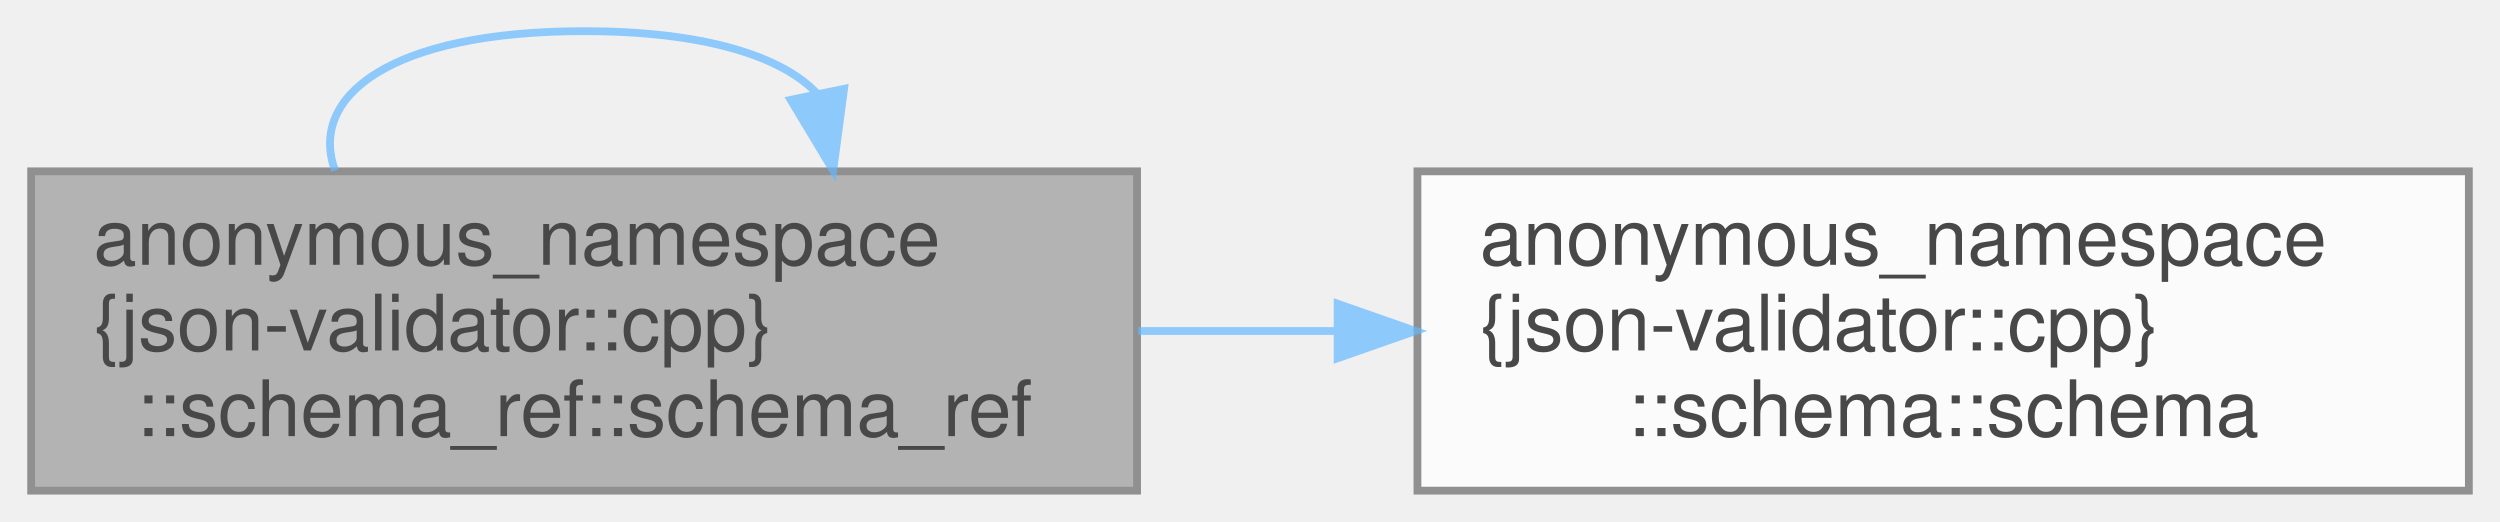
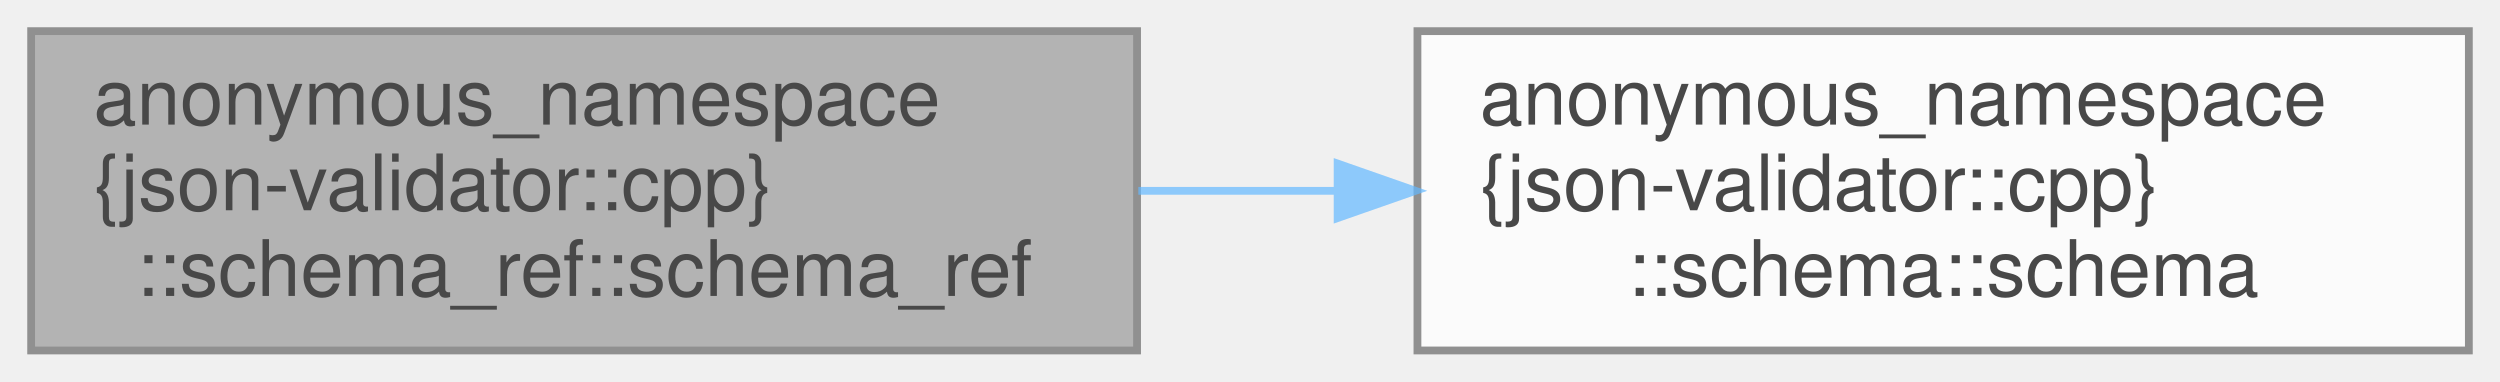
- <svg xmlns="http://www.w3.org/2000/svg" xmlns:xlink="http://www.w3.org/1999/xlink" width="321pt" height="67pt" viewBox="0.00 0.00 321.00 67.00">
+ <svg xmlns="http://www.w3.org/2000/svg" xmlns:xlink="http://www.w3.org/1999/xlink" width="321pt" height="49pt" viewBox="0.00 0.00 321.00 49.00">
  <svg id="main" version="1.1" xml:space="preserve">
    <style type="text/css">
.node, .edge {opacity: 0.7;}
.node.selected, .edge.selected {opacity: 1;}
.edge:hover path { stroke: red; }
.edge:hover polygon { stroke: red; fill: red; }
</style>
    <svg id="graph" class="graph">
-       <g id="graph0" class="graph" transform="scale(1 1) rotate(0) translate(4 63)">
+       <g id="graph0" class="graph" transform="scale(1 1) rotate(0) translate(4 45)">
        <g id="Node000001" class="node">
          <g id="a_Node000001">
            <a xlink:title=" ">
              <polygon fill="#999999" stroke="#666666" points="142,-41 0,-41 0,0 142,0 142,-41" />
              <text text-anchor="start" x="8" y="-29" font-family="Helvetica,sans-Serif" font-size="10.00">anonymous_namespace</text>
              <text text-anchor="start" x="8" y="-18" font-family="Helvetica,sans-Serif" font-size="10.00">{json-validator::cpp}</text>
              <text text-anchor="middle" x="71" y="-7" font-family="Helvetica,sans-Serif" font-size="10.00">::schema_ref::schema_ref</text>
-             </a>
-           </g>
-         </g>
-         <g id="edge2_Node000001_Node000001" class="edge">
-           <g id="a_edge2_Node000001_Node000001">
-             <a xlink:title=" ">
-               <path fill="none" stroke="#63b8ff" d="M39.02,-41.1C35.53,-50.65 46.19,-59 71,-59 86.51,-59 96.48,-55.74 100.94,-50.96" />
-               <polygon fill="#63b8ff" stroke="#63b8ff" points="104.38,-51.6 102.98,-41.1 97.52,-50.18 104.38,-51.6" />
            </a>
          </g>
        </g>
        <g id="Node000002" class="node">
          <g id="a_Node000002">
            <a xlink:href="classanonymous__namespace_02json-validator_8cpp_03_1_1schema.html#ac4014ccd3e19d2c94ff6cb782b9b6ece" target="_top" xlink:title=" ">
              <polygon fill="white" stroke="#666666" points="313,-41 178,-41 178,0 313,0 313,-41" />
              <text text-anchor="start" x="186" y="-29" font-family="Helvetica,sans-Serif" font-size="10.00">anonymous_namespace</text>
              <text text-anchor="start" x="186" y="-18" font-family="Helvetica,sans-Serif" font-size="10.00">{json-validator::cpp}</text>
              <text text-anchor="middle" x="245.5" y="-7" font-family="Helvetica,sans-Serif" font-size="10.00">::schema::schema</text>
            </a>
          </g>
        </g>
        <g id="edge1_Node000001_Node000002" class="edge">
          <g id="a_edge1_Node000001_Node000002">
            <a xlink:title=" ">
              <path fill="none" stroke="#63b8ff" d="M142.16,-20.5C150.52,-20.5 159.08,-20.5 167.53,-20.5" />
              <polygon fill="#63b8ff" stroke="#63b8ff" points="167.75,-24 177.75,-20.5 167.75,-17 167.75,-24" />
            </a>
          </g>
        </g>
      </g>
    </svg>
  </svg>
  <style type="text/css">

[data-mouse-over-selected='false'] { opacity: 0.7; }
[data-mouse-over-selected='true']  { opacity: 1.0; }

</style>
</svg>
